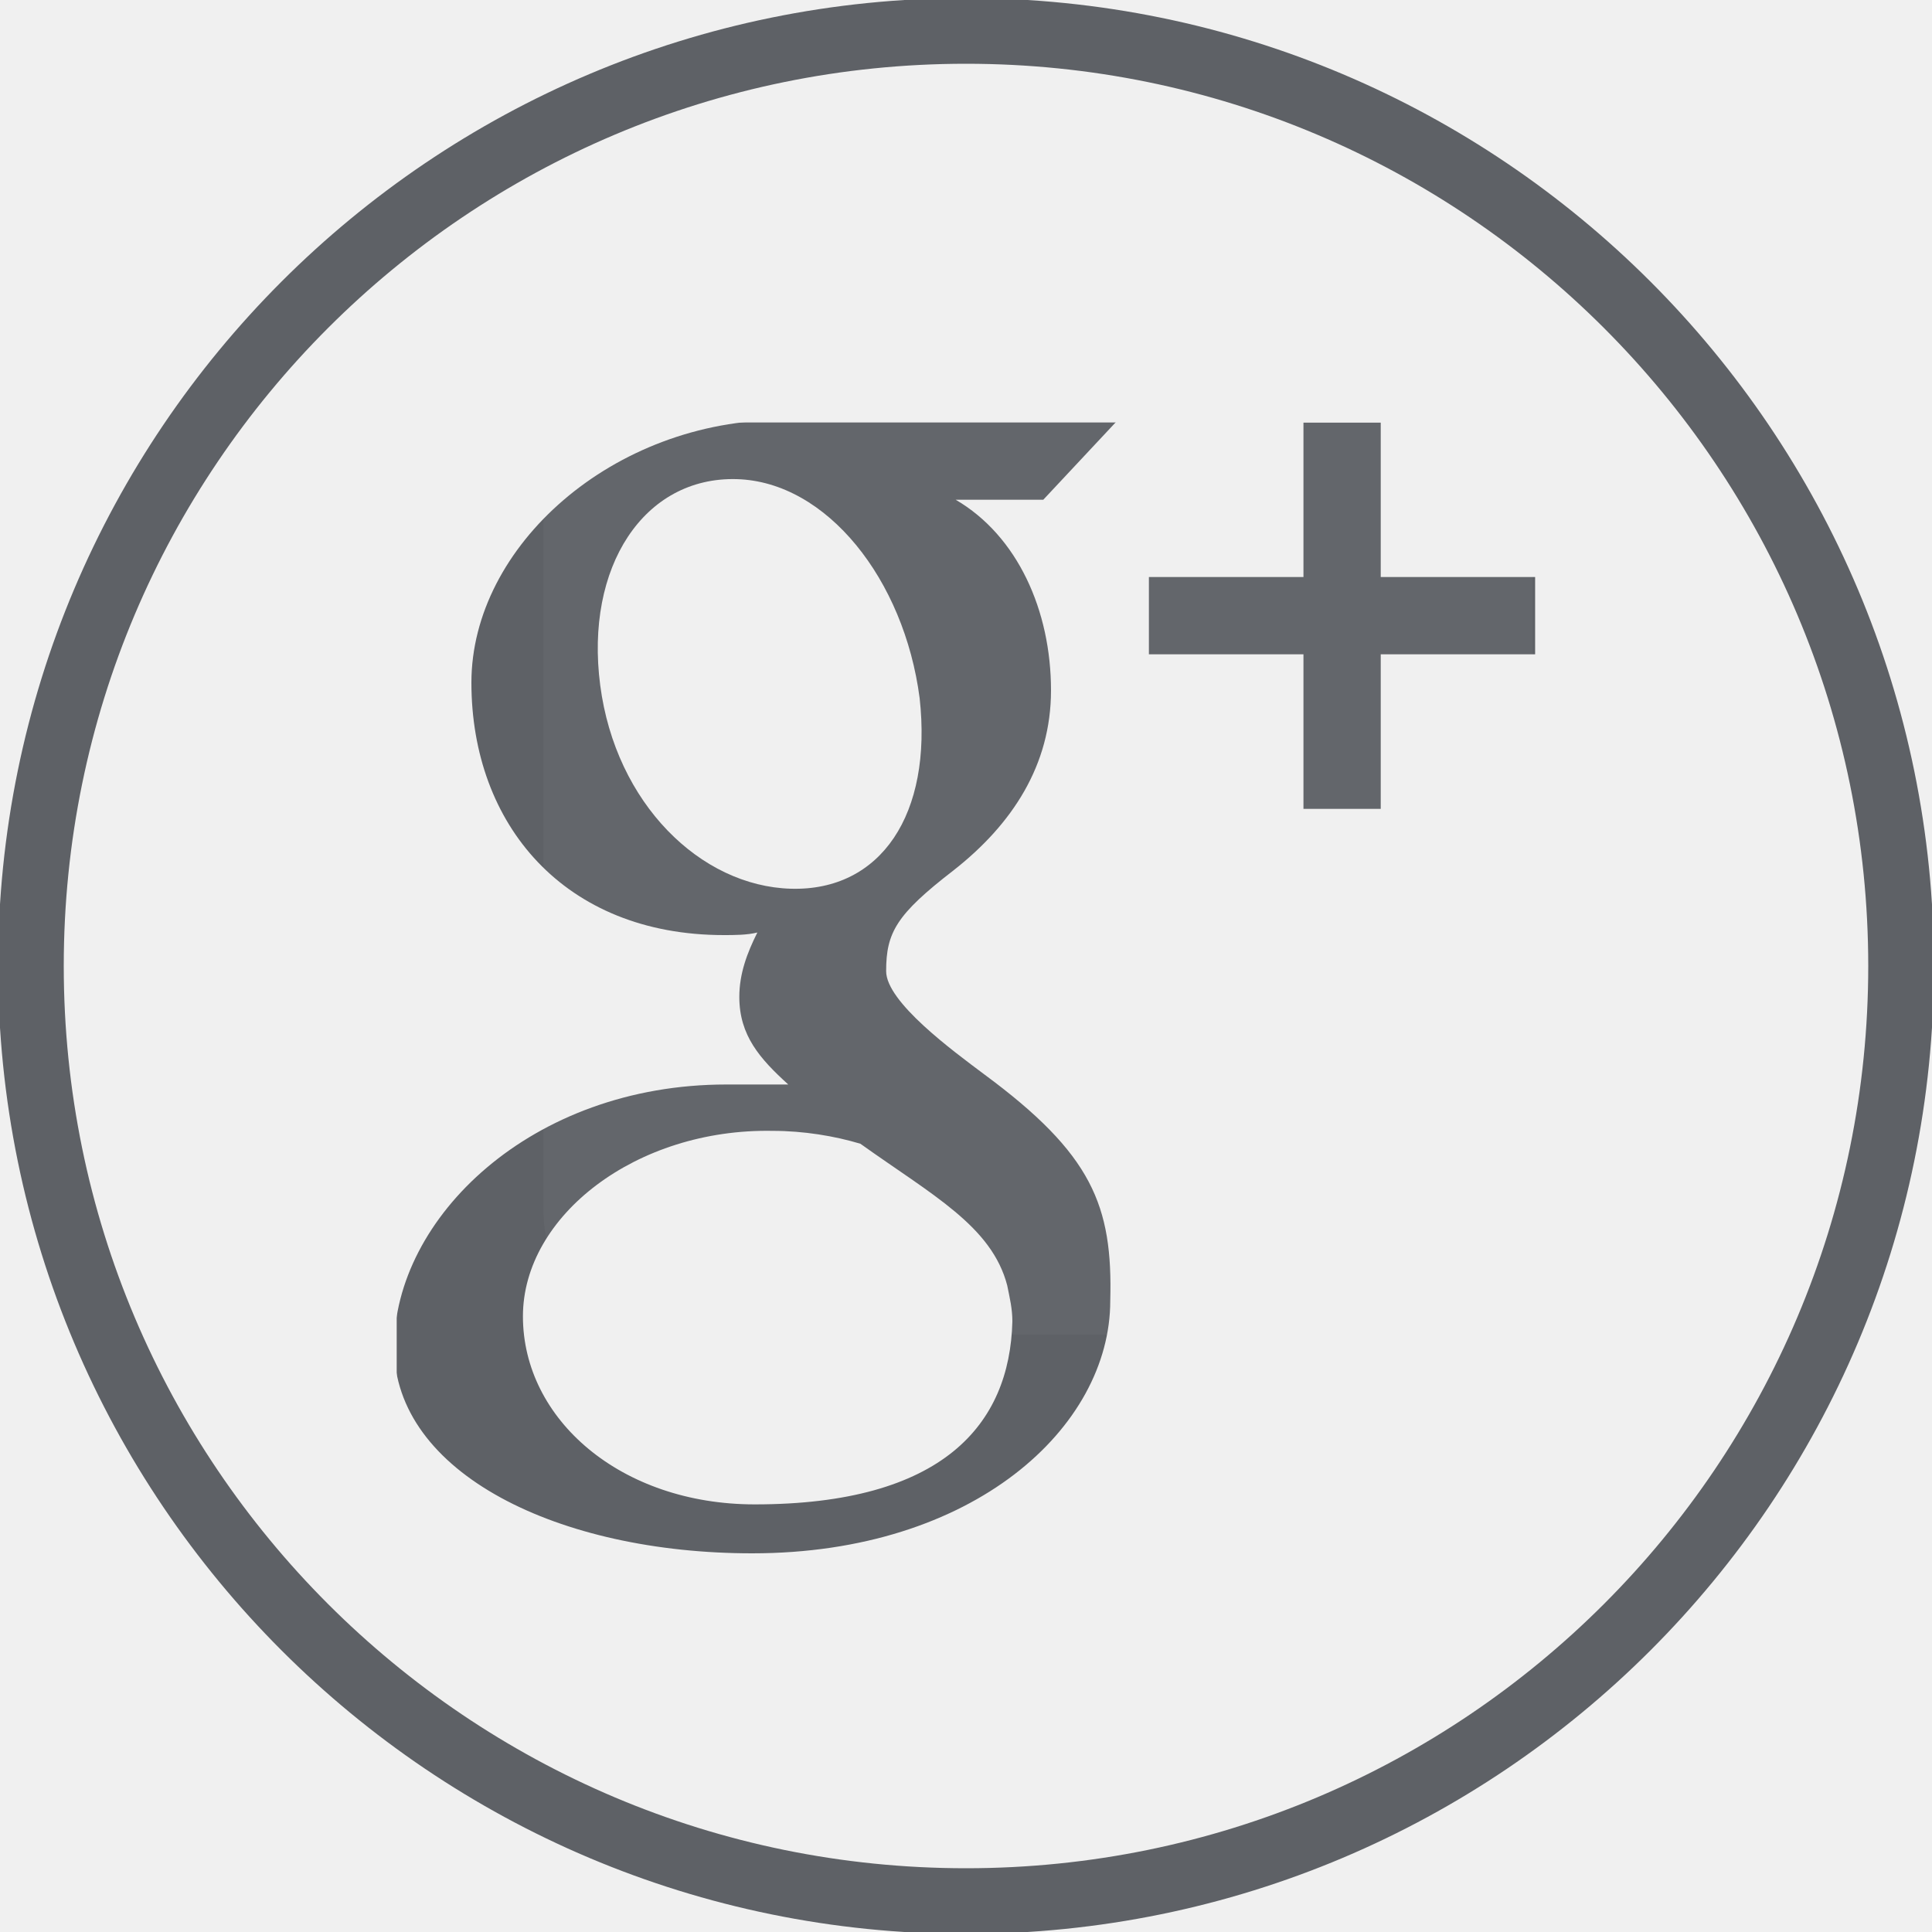
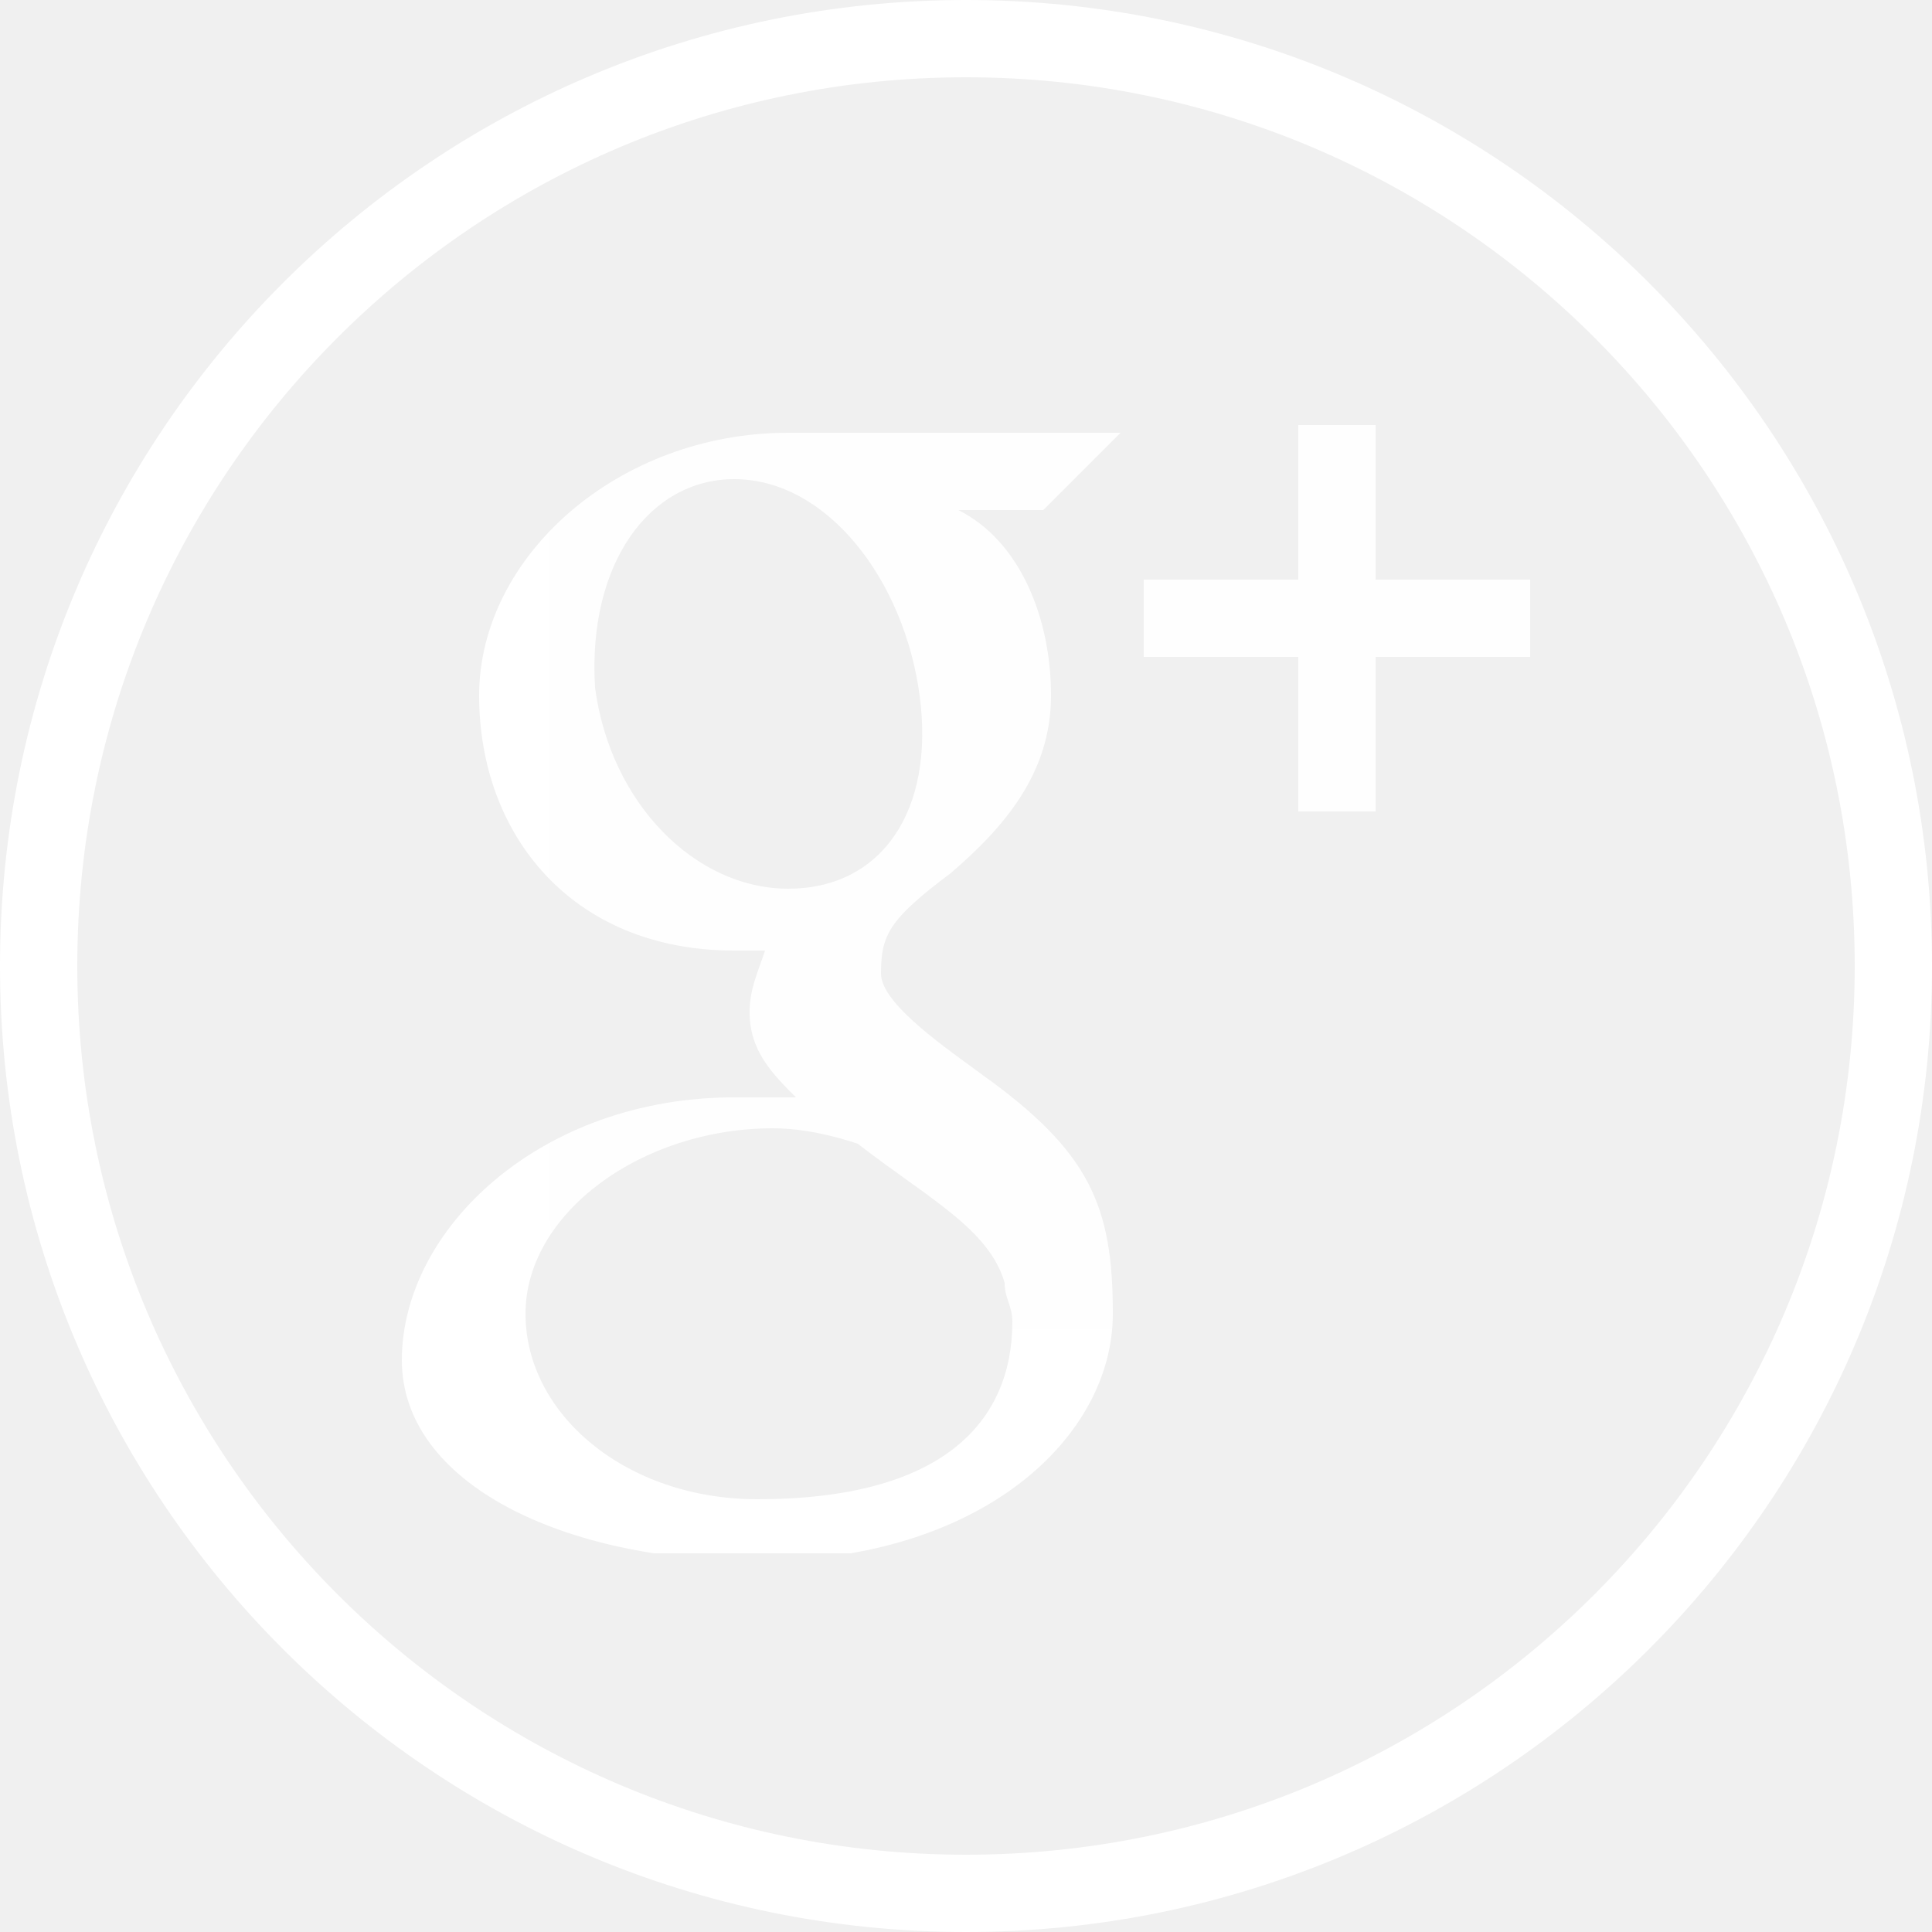
- <svg xmlns="http://www.w3.org/2000/svg" version="1.1" id="Laag_1" x="0px" y="0px" viewBox="0 0 75 75" style="enable-background:new 0 0 75 75;" xml:space="preserve">
+ <svg xmlns="http://www.w3.org/2000/svg" version="1.1" id="Laag_1" x="0px" y="0px" viewBox="0 0 25 25" style="enable-background:new 0 0 25 25;" xml:space="preserve">
  <style type="text/css">
- 	.st0{fill:none;stroke:#5E6166;stroke-width:2.55;stroke-miterlimit:10;}
+ 	.st0{fill:none;stroke:#FFFFFF;stroke-miterlimit:10;}
	.st1{filter:url(#Adobe_OpacityMaskFilter);}
- 	.st2{fill:#F5F5F4;}
+ 	.st2{fill:#F4F4F2;}
	.st3{mask:url(#SVGID_1_);}
- 	.st4{fill:#5E6166;}
+ 	.st4{fill:#FFFFFF;}
</style>
-   <g>
-     <circle class="st0" cx="37.5" cy="37.5" r="36.3" />
-     <defs>
-       <filter id="Adobe_OpacityMaskFilter" filterUnits="userSpaceOnUse" x="15.4" y="16.4" width="44.2" height="44.2">
-         <feFlood style="flood-color:white;flood-opacity:1" result="back" />
-         <feBlend in="SourceGraphic" in2="back" mode="normal" />
-       </filter>
-     </defs>
-     <mask maskUnits="userSpaceOnUse" x="15.4" y="16.4" width="44.2" height="44.2" id="SVGID_1_">
-       <g class="st1">
-         <path class="st2" d="M59.5,47c0,2.7-2.2,4.8-4.8,4.8H25.9c-2.7,0-4.8-2.1-4.8-4.8V18.2c0-2.7,2.2-4.8,4.8-4.8h28.8     c2.7,0,4.8,2.2,4.8,4.8V47z" />
-       </g>
-     </mask>
-     <g class="st3">
-       <g>
-         <g>
-           <polygon class="st4" points="59.6,22.4 53.6,22.4 53.6,16.4 50.6,16.4 50.6,22.4 44.6,22.4 44.6,25.4 50.6,25.4 50.6,31.4       53.6,31.4 53.6,25.4 59.6,25.4     " />
-         </g>
-         <g>
-           <path class="st4" d="M38.2,41.7c-1.2-0.9-3.8-2.8-3.8-4c0-1.5,0.4-2.2,2.6-3.9c2.3-1.8,3.8-4.1,3.8-7c0-3.1-1.3-6-3.7-7.4h3.4      l2.9-3.1c0,0-9.6,0-13,0c-6.6,0-12.1,4.9-12.1,10.2c0,5.5,3.6,9.8,9.8,9.8c0.4,0,0.9,0,1.3-0.1c-0.4,0.8-0.7,1.6-0.7,2.5      c0,1.5,0.8,2.4,1.9,3.4c-0.8,0-1.5,0-2.4,0c-7.6,0-12.9,5.2-12.9,10.2c0,4.9,6.4,8,13.9,8c8.6,0,13.9-4.9,13.9-9.8      C43.2,46.8,42.4,44.8,38.2,41.7z M30.7,34.5c-3.5-0.1-6.8-3.3-7.4-7.9c-0.6-4.6,1.7-8.1,5.3-8c3.5,0.1,6.5,3.9,7.1,8.5      C36.2,31.6,34.2,34.6,30.7,34.5z M29.3,58.4c-5.2,0-9-3.3-9-7.3c0-3.9,4.4-7.3,9.7-7.2c1.2,0,2.4,0.2,3.4,0.5      c2.8,2,5.1,3.2,5.7,5.5c0.1,0.5,0.2,0.9,0.2,1.4C39.2,55.3,36.6,58.4,29.3,58.4z" />
-         </g>
-       </g>
+   <circle class="st0" cx="12.5" cy="12.5" r="12" />
+   <defs>
+     <filter id="Adobe_OpacityMaskFilter" filterUnits="userSpaceOnUse" x="5.2" y="5.5" width="14.6" height="14.6">
+       <feFlood style="flood-color:white;flood-opacity:1" result="back" />
+       <feBlend in="SourceGraphic" in2="back" mode="normal" />
+     </filter>
+   </defs>
+   <mask maskUnits="userSpaceOnUse" x="5.2" y="5.5" width="14.6" height="14.6" id="SVGID_1_">
+     <g class="st1">
+       <path class="st2" d="M19.8,15.6c0,0.9-0.7,1.6-1.6,1.6H8.7c-0.9,0-1.6-0.7-1.6-1.6V6.1c0-0.9,0.7-1.6,1.6-1.6h9.5    c0.9,0,1.6,0.7,1.6,1.6V15.6z" />
    </g>
+   </mask>
+   <g class="st3">
+     <polygon class="st4" points="19.8,7.5 17.8,7.5 17.8,5.5 16.8,5.5 16.8,7.5 14.8,7.5 14.8,8.5 16.8,8.5 16.8,10.5 17.8,10.5    17.8,8.5 19.8,8.5  " />
+     <path class="st4" d="M12.7,13.9c-0.4-0.3-1.3-0.9-1.3-1.3c0-0.5,0.1-0.7,0.9-1.3c0.7-0.6,1.3-1.3,1.3-2.3c0-1-0.4-2-1.2-2.4h1.1   l1-1c0,0-3.2,0-4.3,0c-2.2,0-4,1.6-4,3.4c0,1.8,1.2,3.3,3.3,3.3c0.1,0,0.3,0,0.4,0c-0.1,0.3-0.2,0.5-0.2,0.8c0,0.5,0.3,0.8,0.6,1.1   c-0.3,0-0.5,0-0.8,0c-2.5,0-4.3,1.7-4.3,3.4c0,1.6,2.1,2.6,4.6,2.6c2.9,0,4.6-1.6,4.6-3.2C14.4,15.6,14.1,14.9,12.7,13.9z    M10.2,11.5c-1.2,0-2.3-1.1-2.5-2.6C7.6,7.3,8.4,6.2,9.5,6.2c1.2,0,2.2,1.3,2.4,2.8C12.1,10.5,11.4,11.5,10.2,11.5z M9.8,19.4   c-1.7,0-3-1.1-3-2.4c0-1.3,1.5-2.4,3.2-2.4c0.4,0,0.8,0.1,1.1,0.2c0.9,0.7,1.7,1.1,1.9,1.8c0,0.2,0.1,0.3,0.1,0.5   C13.1,18.4,12.2,19.4,9.8,19.4z" />
  </g>
</svg>
